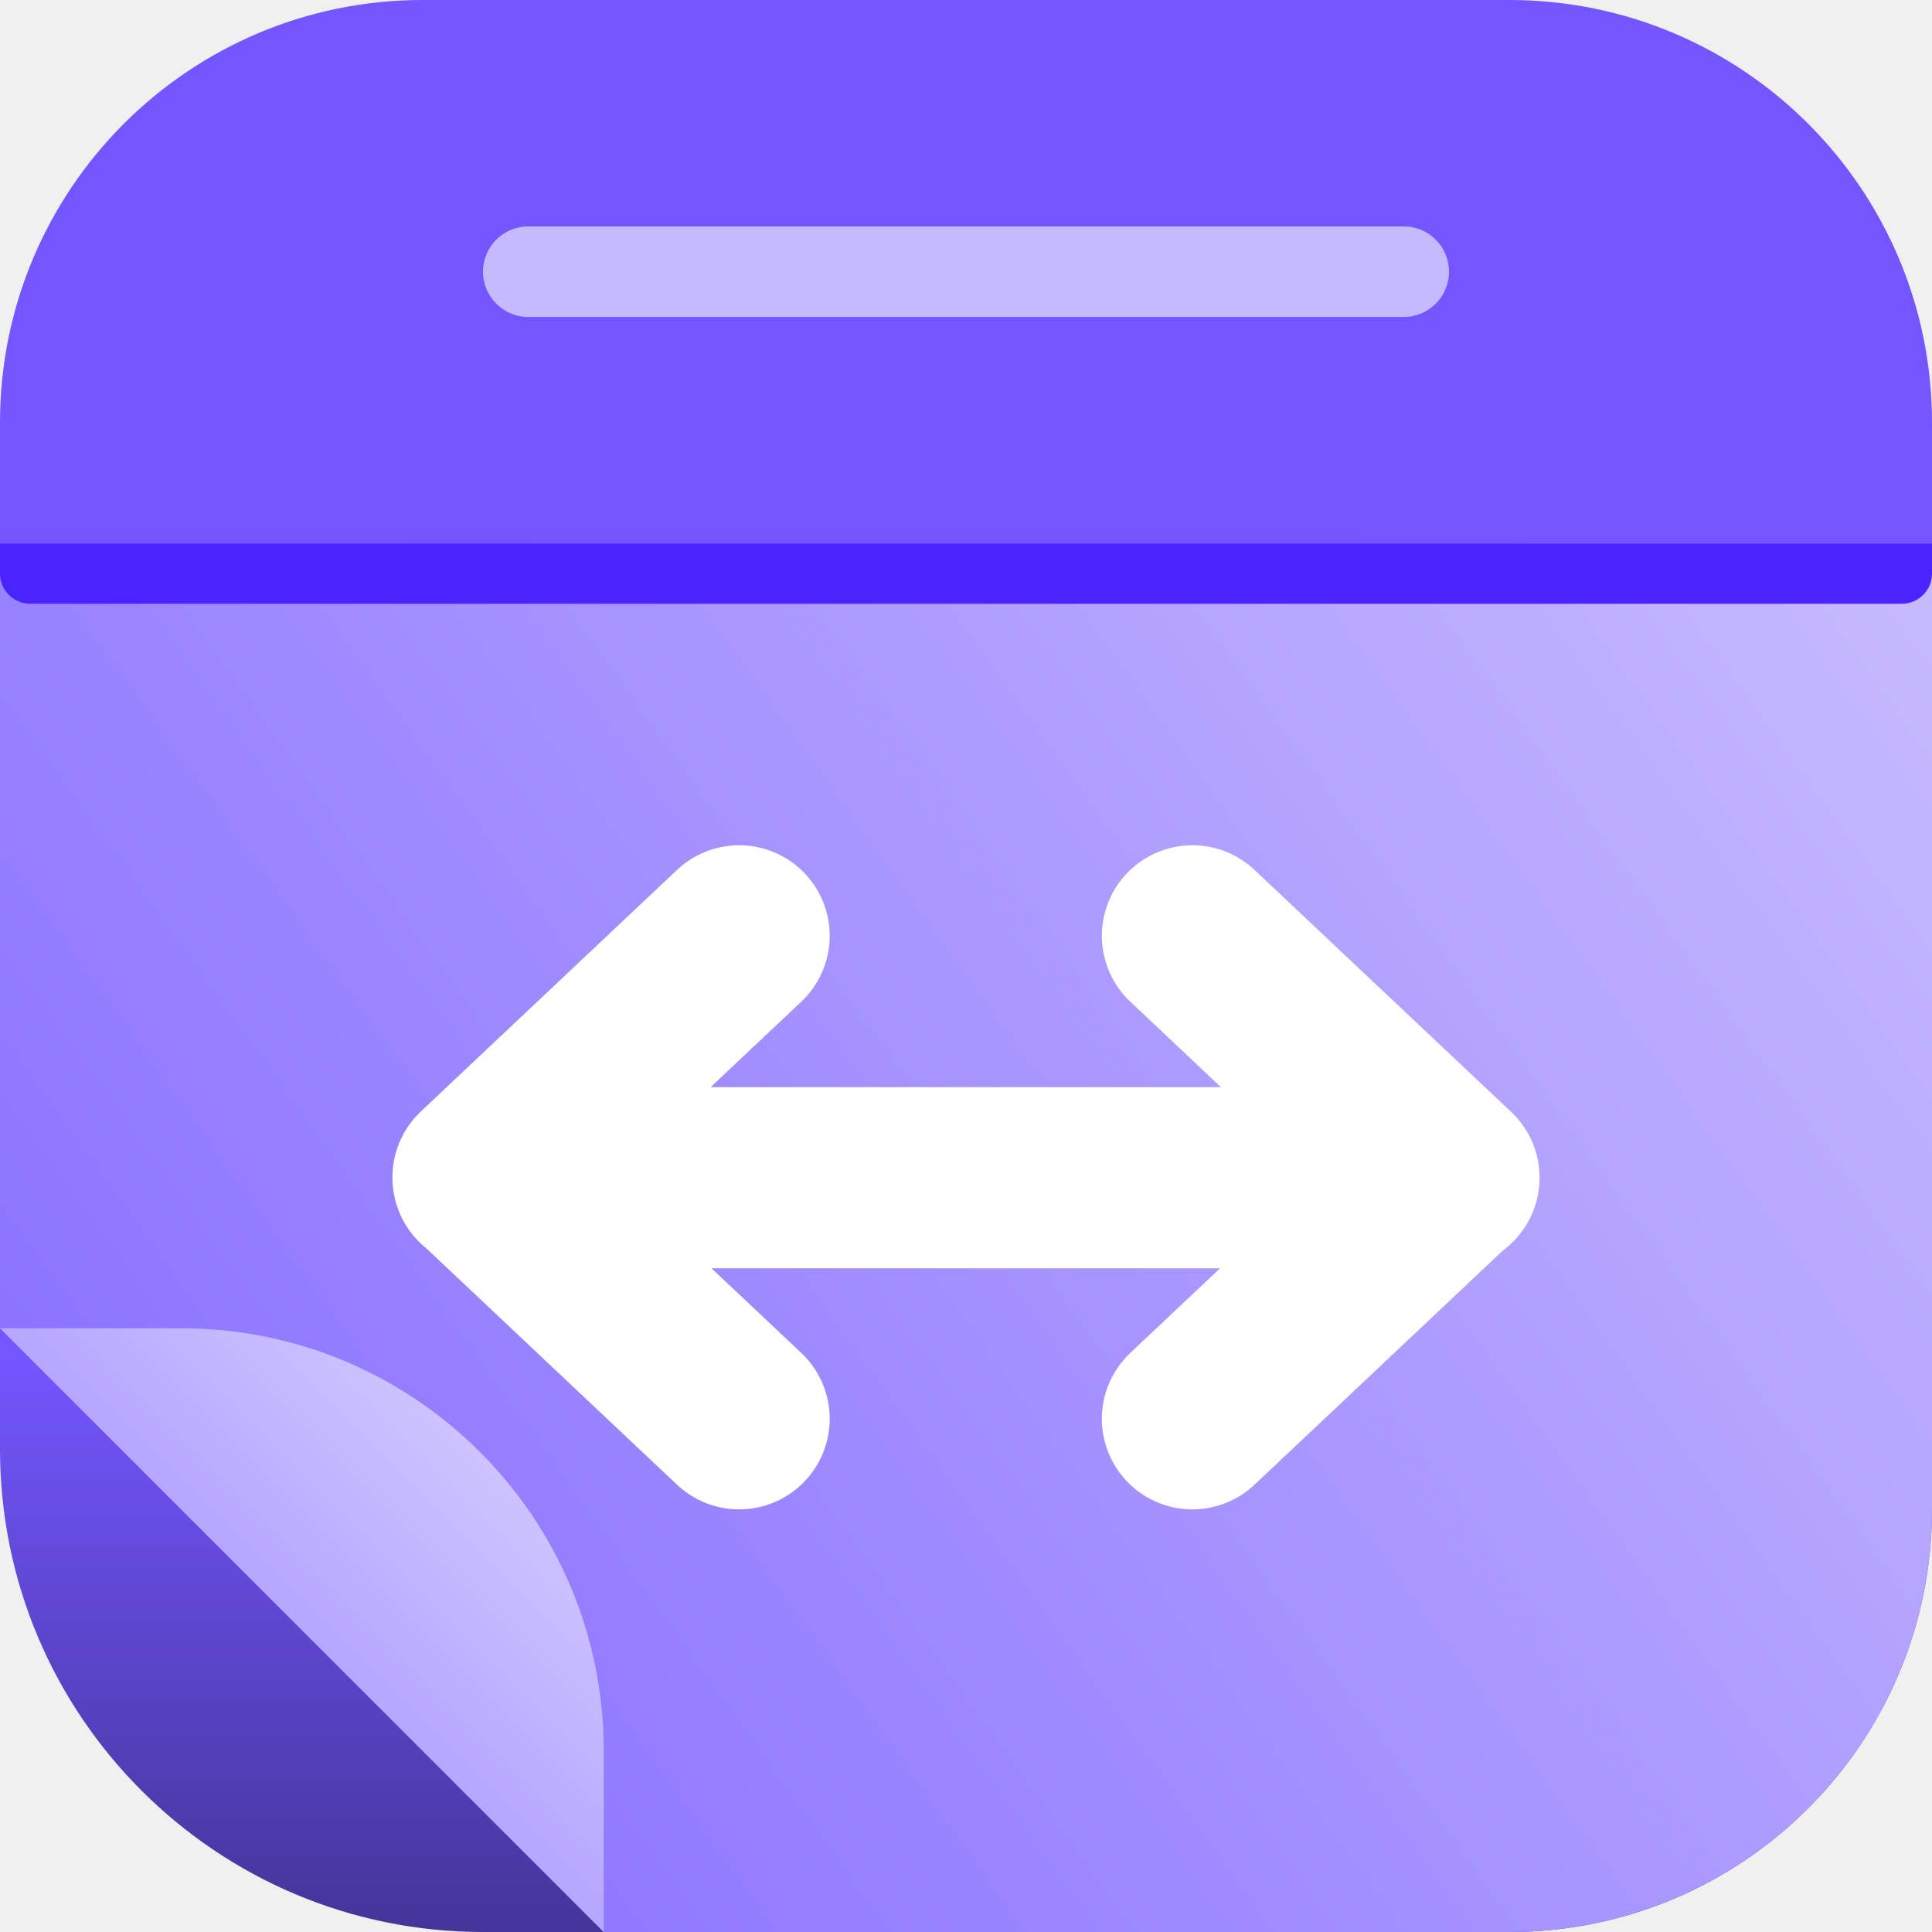
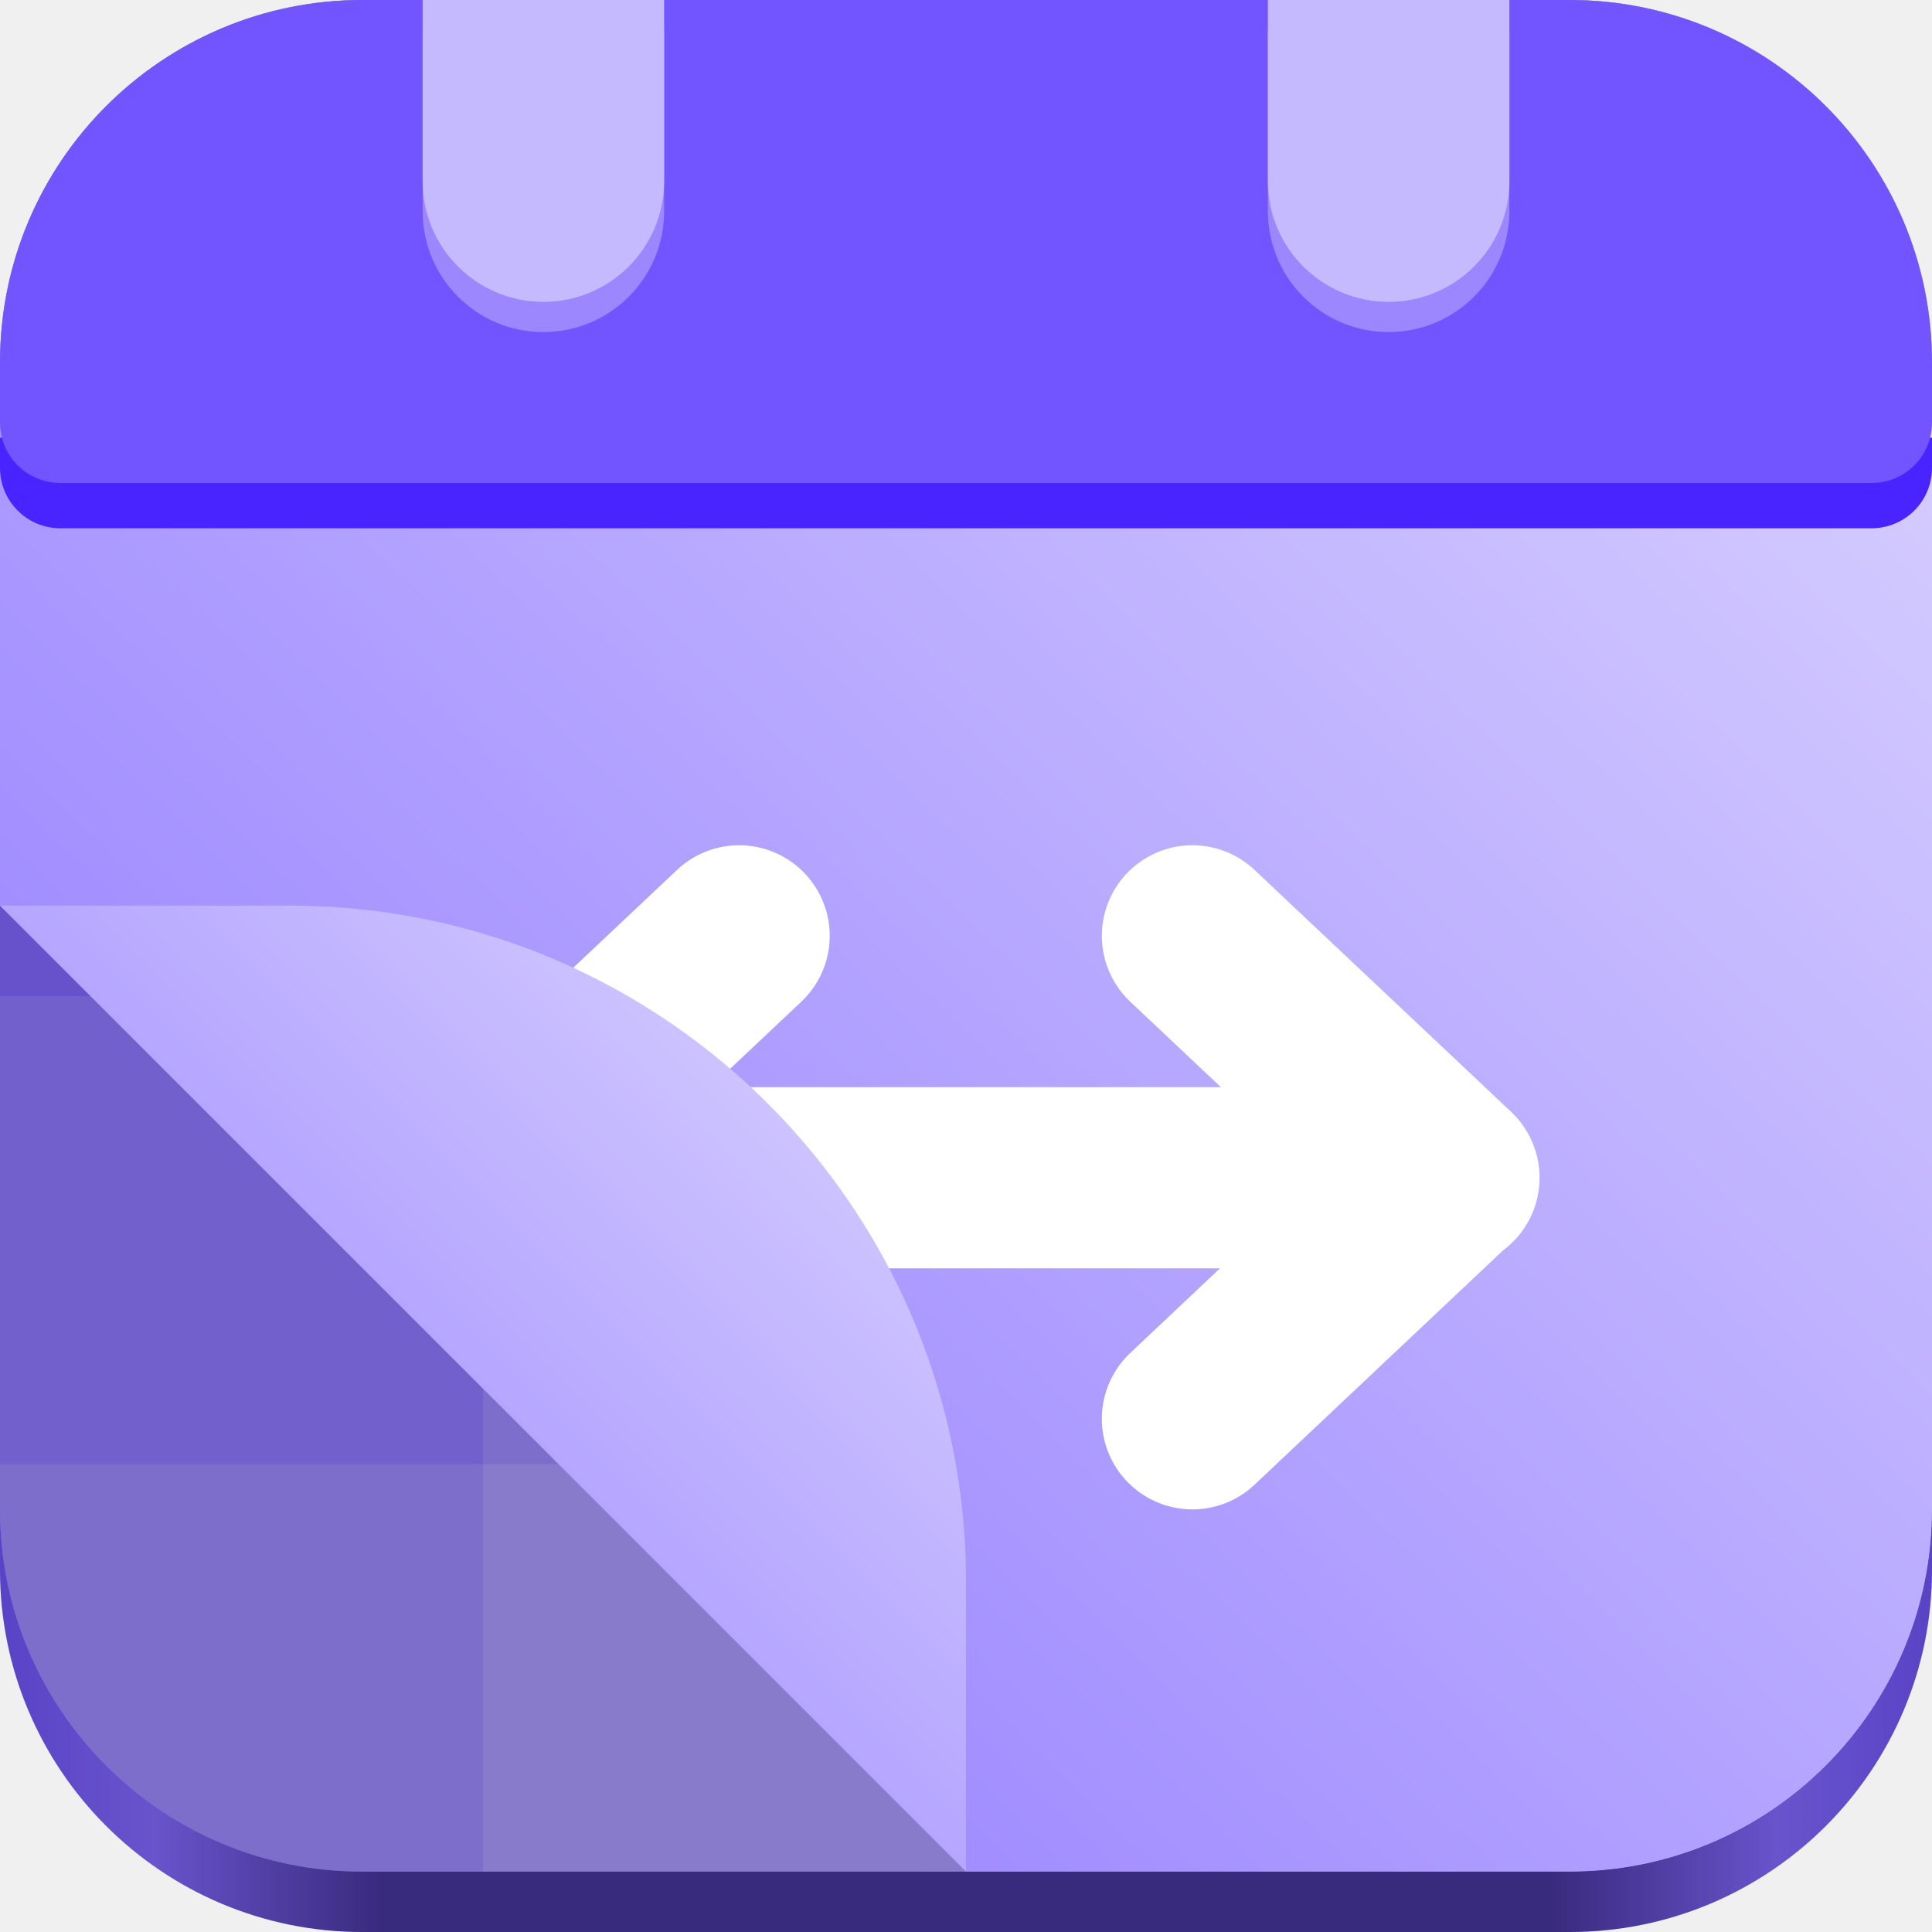
<svg xmlns="http://www.w3.org/2000/svg" width="128" height="128" fill="none">
-   <path fill="url(#a)" d="M100 36H28C12.536 36 0 48.536 0 64v32c0 17.673 14.327 32 32 32h68c15.464 0 28-12.536 28-28V64c0-15.464-12.536-28-28-28" />
-   <path fill="url(#b)" d="M0 36h128v64c0 15.464-12.536 28-28 28H40L0 88z" />
-   <mask id="c" width="128" height="92" x="0" y="36" maskUnits="userSpaceOnUse" style="mask-type:alpha">
-     <path fill="#D9D9D9" d="M100 36H28C12.536 36 0 48.536 0 64v24l40 40h60c15.464 0 28-12.536 28-28V64c0-15.464-12.536-28-28-28" />
-   </mask>
-   <g mask="url(#c)">
-     <path fill="url(#d)" d="M0 88h12c15.464 0 28 12.536 28 28v12H0z" />
+   <g clip-path="url(#a)">
+     <rect width="128" height="128" fill="url(#b)" rx="24" />
+     <rect width="128" height="128" fill="#000" fill-opacity=".2" rx="24" />
+     <mask id="c" width="128" height="124" x="0" y="0" maskUnits="userSpaceOnUse" style="mask-type:alpha">
+       <rect width="128" height="124" fill="#D9D9D9" rx="24" />
+     </mask>
+     <g mask="url(#c)">
+       <rect width="128" height="124" fill="#D9D9D9" rx="24" />
+       <rect width="128" height="124" fill="url(#d)" rx="24" />
+       <path stroke="#fff" stroke-linecap="round" stroke-linejoin="round" stroke-width="12" d="M32 78.028h64M79 94l16.97-16L79 62M48.97 94 32 78l16.97-16" />
+       <mask id="f" width="65" height="64" x="0" y="60" maskUnits="userSpaceOnUse" style="mask-type:alpha">
+         <path fill="url(#e)" d="M0 60v64h64z" />
+       </mask>
+       <g mask="url(#f)">
+         <path fill="#8F78FF" d="M32 35h32v31H32z" />
+         <path fill="#8167FF" d="M0 35h32v31H0z" />
+         <path fill="#9D89FF" d="M64 35h32v31H64z" />
+         <path fill="#AB9AFF" d="M32 97h32v31H32z" />
+         <path fill="#9D89FF" d="M0 97h32v31H0z" />
+         <path fill="#B9ABFF" d="M64 97h32v31H64z" />
+         <path fill="#9D89FF" d="M32 66h32v31H32z" />
+         <path fill="#8F78FF" d="M0 66h32v31H0z" />
+         <path fill="#AB9AFF" d="M64 66h32v31H64z" />
+       </g>
+       <path fill="url(#g)" d="M19.2 60H0l64 64v-19.2a44.6 44.6 0 0 0-9.614-27.733 45 45 0 0 0-3.186-3.62C43.069 65.149 31.736 60 19.2 60" />
+       <path fill="#000" fill-opacity=".2" d="m0 60 64 64H24c-13.255 0-24-10.745-24-24z" />
+       <path fill="#4A24FF" d="M0 29h128v2a4 4 0 0 1-4 4H4a4 4 0 0 1-4-4z" />
+       <path fill="#7255FE" d="M124 32a4 4 0 0 0 4-4v-4c0-13.255-10.745-24-24-24H24C10.745 0 0 10.745 0 24v4a4 4 0 0 0 4 4z" />
+       <path fill="#9C87FF" d="M84 2h16v12a8 8 0 1 1-16 0zM28 2h16v12a8 8 0 1 1-16 0z" />
+       <path fill="#C6BAFF" d="M84 0h16v12a8 8 0 1 1-16 0zM28 0h16v12a8 8 0 1 1-16 0z" />
+     </g>
  </g>
-   <path fill="#4A24FF" d="M0 36h128v2a2 2 0 0 1-2 2H2a2 2 0 0 1-2-2z" />
-   <path fill="#7356FF" d="M128 36v-8c0-15.464-12.536-28-28-28H28C12.536 0 0 12.536 0 28v8z" />
-   <rect width="64" height="6" x="32" y="15" fill="#C6BAFF" rx="3" />
-   <path stroke="#fff" stroke-linecap="round" stroke-linejoin="round" stroke-width="12" d="M32 78.028h64M79 94l16.97-16L79 62M48.97 94 32 78l16.97-16" />
  <defs>
-     <linearGradient id="a" x1="64" x2="64" y1="89.5" y2="128" gradientUnits="userSpaceOnUse">
-       <stop stop-color="#7356FF" />
-       <stop offset="1" stop-color="#453499" />
+     <linearGradient id="b" x1="0" x2="128" y1="128" y2="128" gradientUnits="userSpaceOnUse">
+       <stop stop-color="#7054F8" />
+       <stop offset=".08" stop-color="#8369FF" />
+       <stop offset=".2" stop-color="#46349B" />
+       <stop offset=".8" stop-color="#46349B" />
+       <stop offset=".92" stop-color="#8369FF" />
+       <stop offset="1" stop-color="#7054F8" />
    </linearGradient>
-     <linearGradient id="b" x1="128" x2="0" y1="36" y2="128" gradientUnits="userSpaceOnUse">
-       <stop stop-color="#C7BBFF" />
-       <stop offset="1" stop-color="#8167FF" />
-     </linearGradient>
-     <linearGradient id="d" x1="40" x2="0" y1="88" y2="128" gradientUnits="userSpaceOnUse">
+     <linearGradient id="d" x1="128" x2="4.062" y1="0" y2="127.936" gradientUnits="userSpaceOnUse">
      <stop stop-color="#DED7FF" />
      <stop offset="1" stop-color="#8D75FF" />
    </linearGradient>
+     <linearGradient id="e" x1="32" x2="32" y1="-16.8" y2="124" gradientUnits="userSpaceOnUse">
+       <stop stop-color="#C8BDFF" />
+       <stop offset="1" stop-color="#6241FF" />
+     </linearGradient>
+     <linearGradient id="g" x1="64" x2="0" y1="60" y2="124" gradientUnits="userSpaceOnUse">
+       <stop stop-color="#DED7FF" />
+       <stop offset="1" stop-color="#8D75FF" />
+     </linearGradient>
+     <clipPath id="a">
+       <path fill="#fff" d="M0 0h128v128H0z" />
+     </clipPath>
  </defs>
</svg>
